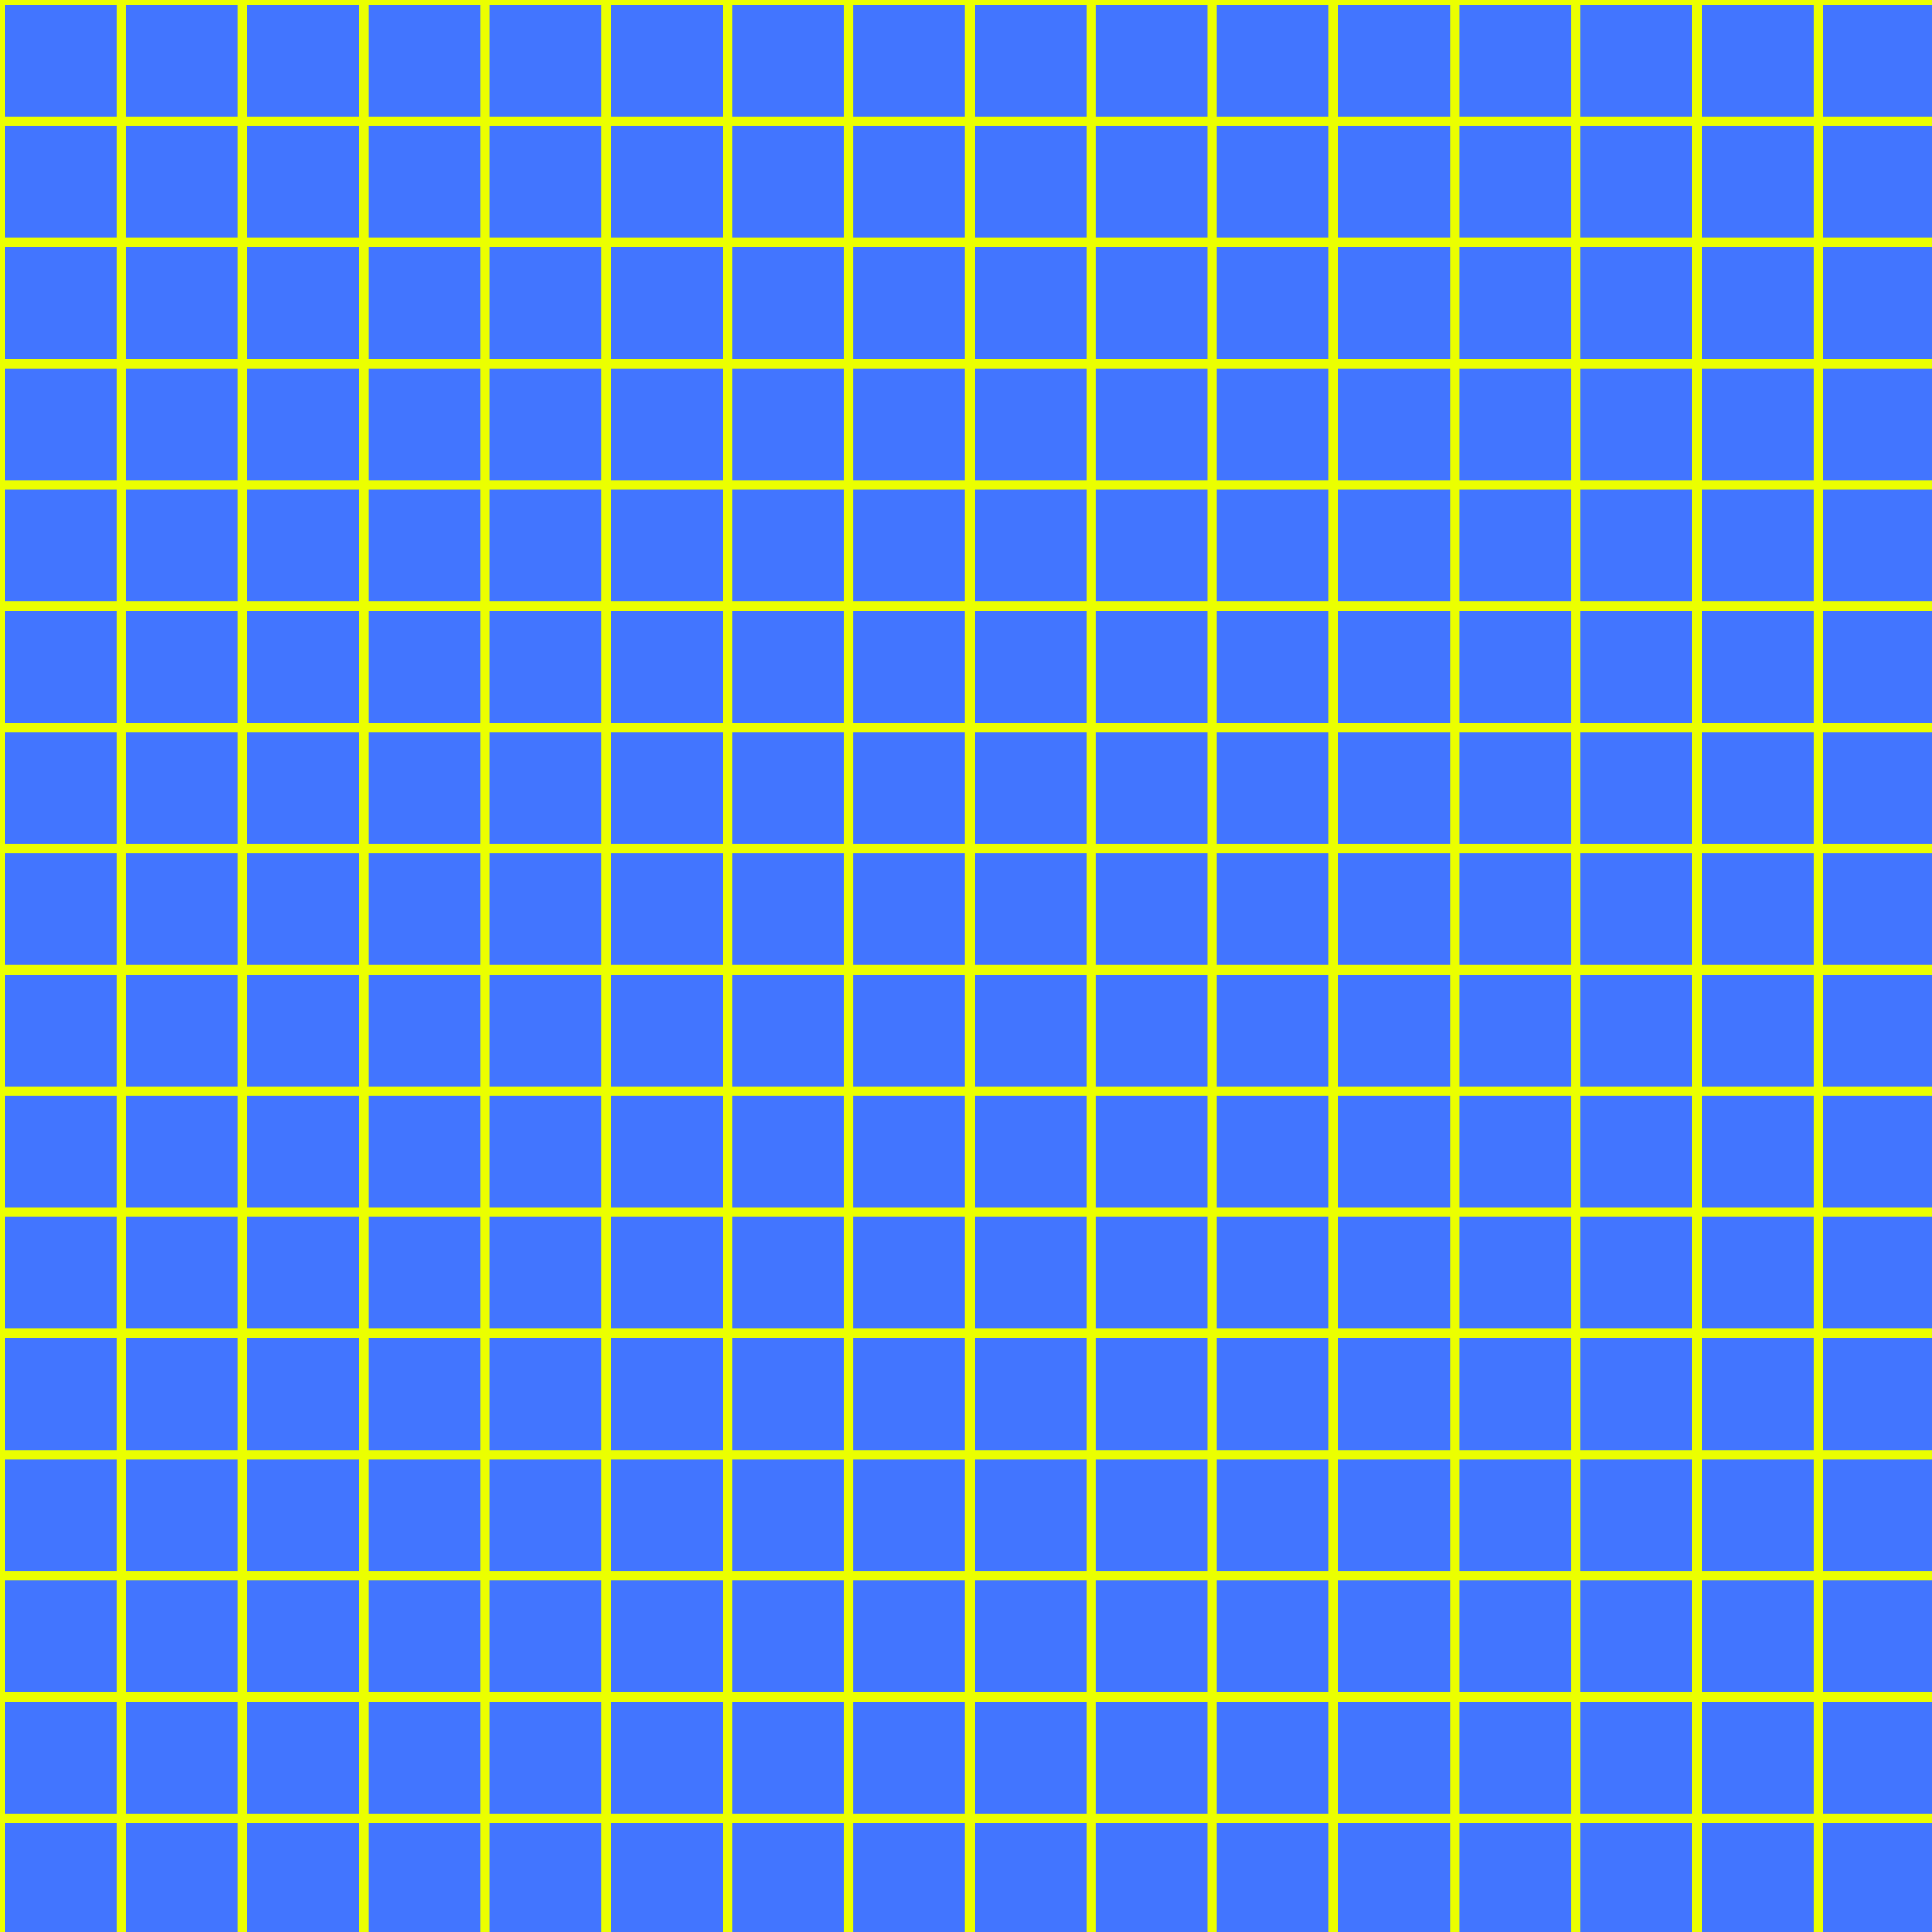
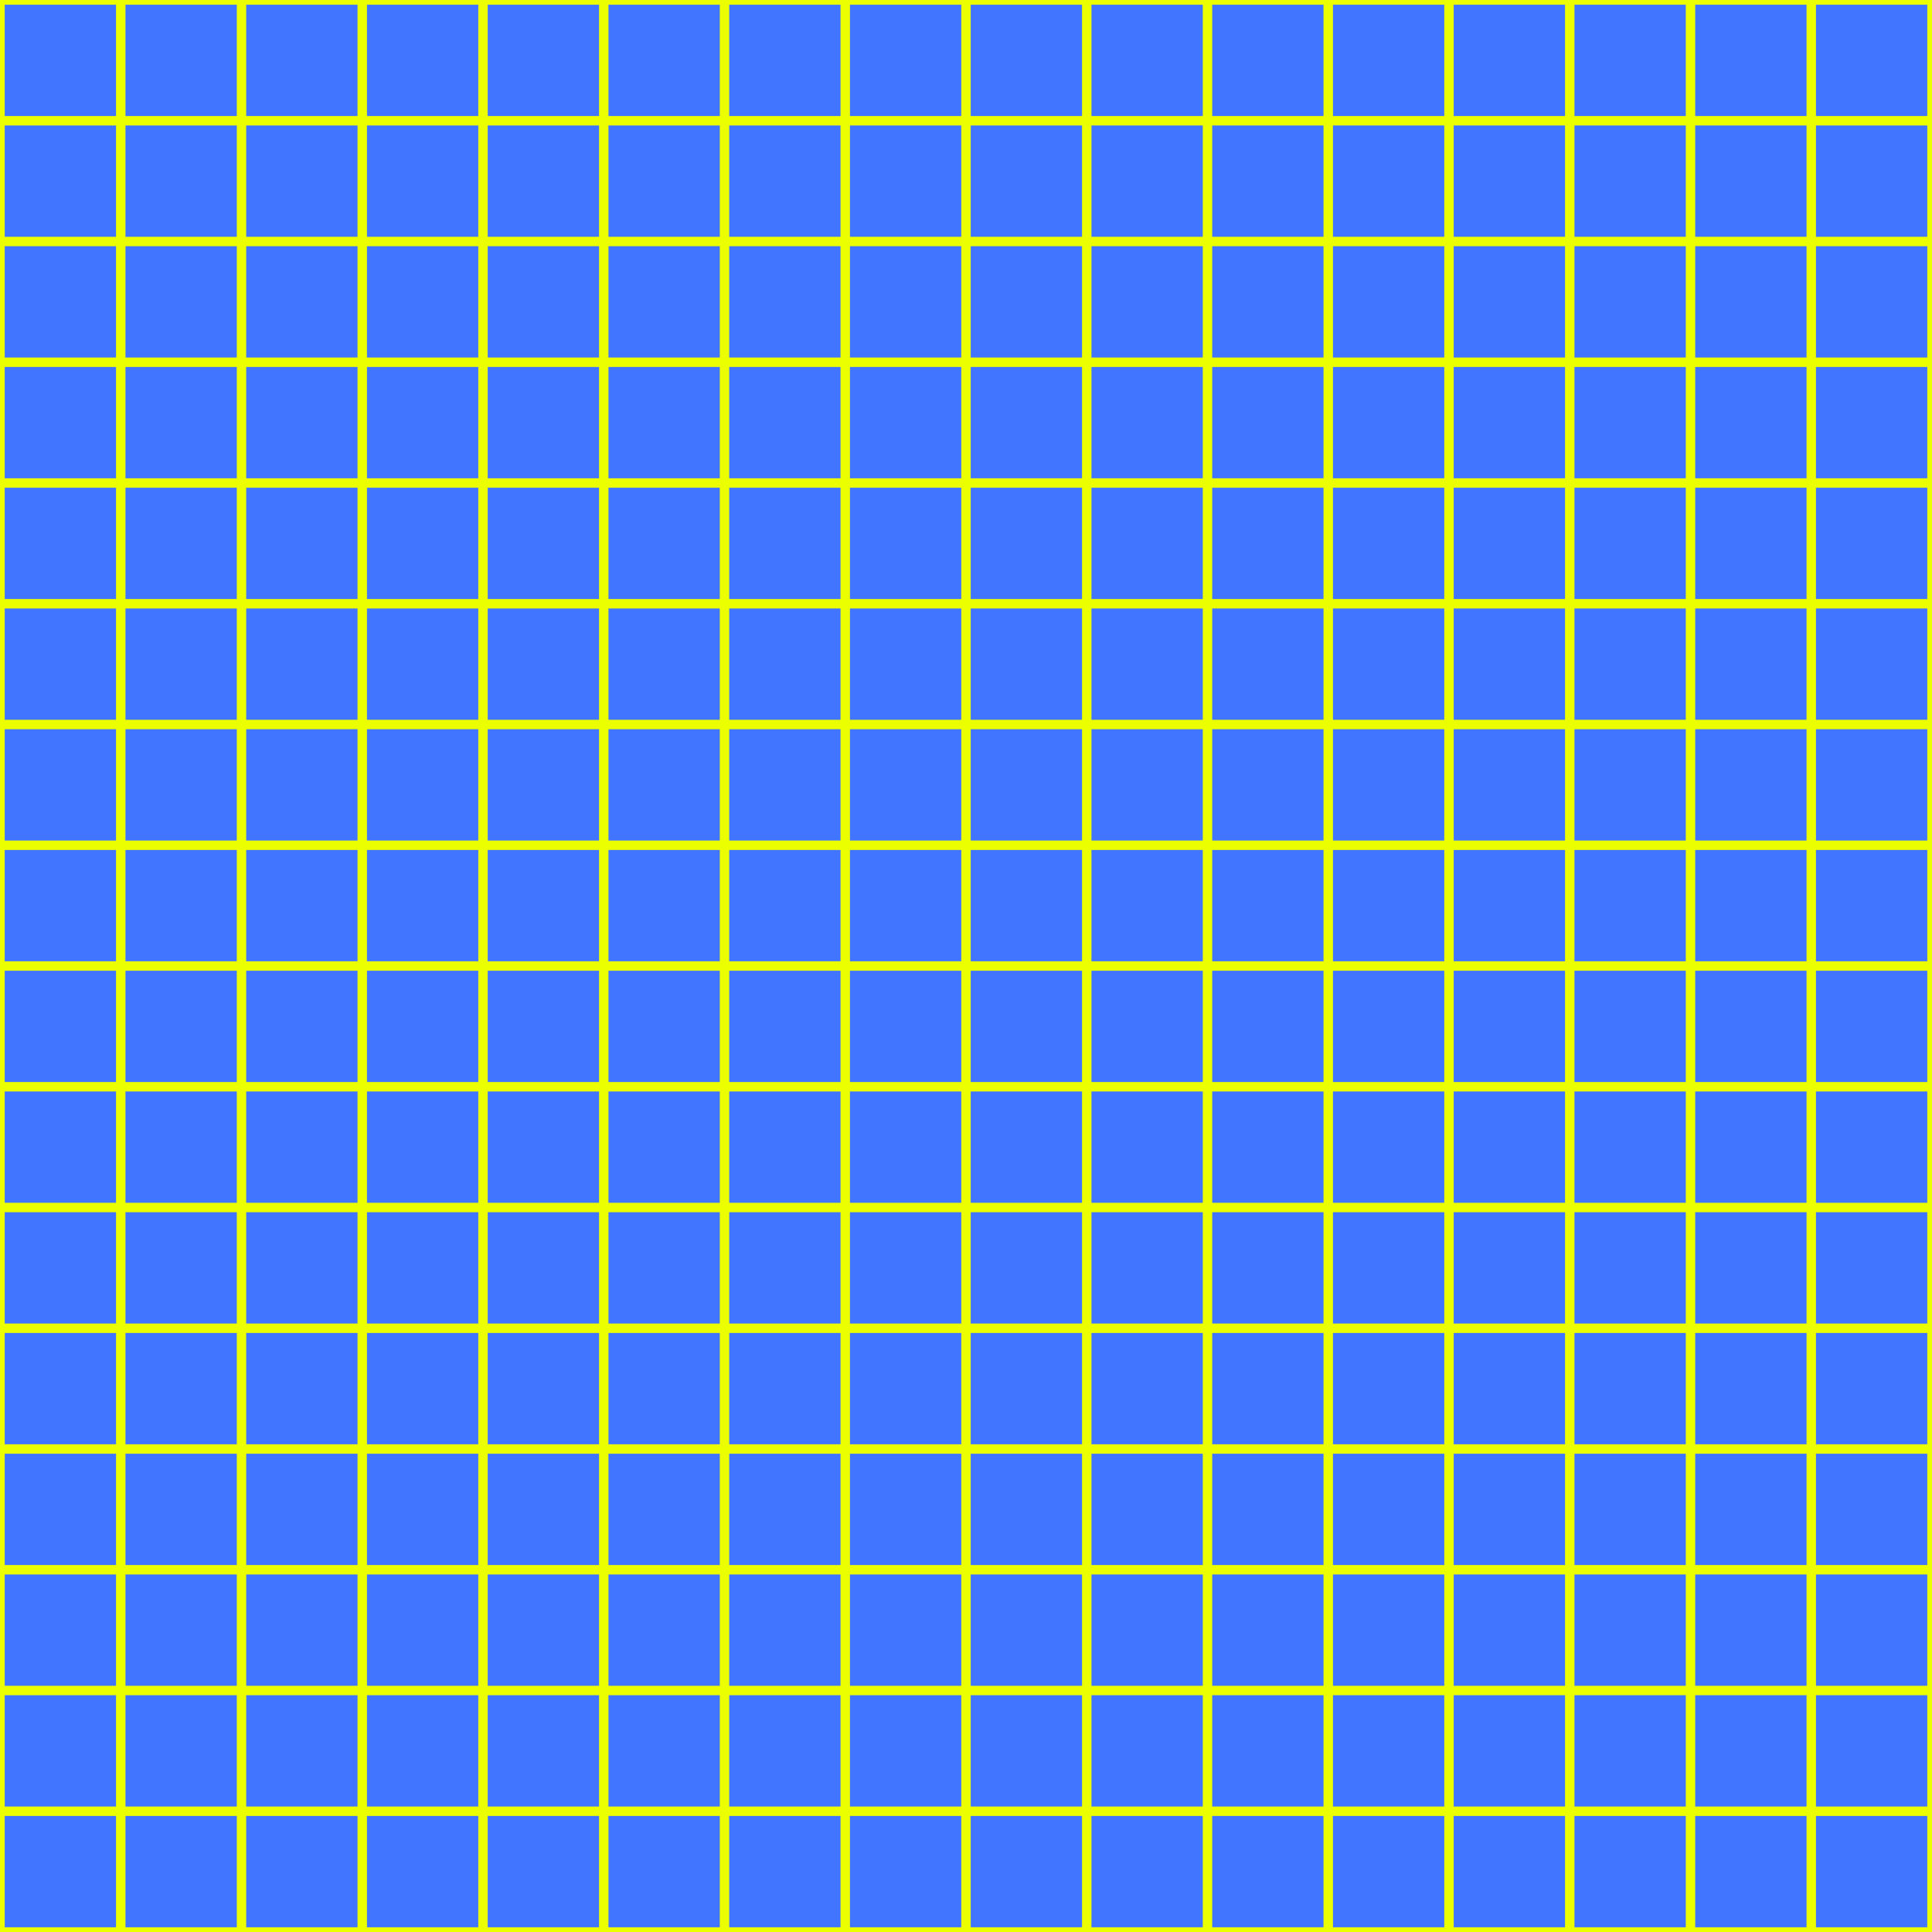
<svg xmlns="http://www.w3.org/2000/svg" width="4096" height="4096" viewBox="0 0 4096 4096">
  <rect width="4096" height="4096" x="0" y="0" fill="#4275FF" />
  <line x1="0" y1="0" x2="4096" y2="0" stroke="#EBFF00" stroke-width="20" />
-   <line x1="0" y1="257" x2="4096" y2="257" stroke="#EBFF00" stroke-width="20" />
-   <line x1="0" y1="514" x2="4096" y2="514" stroke="#EBFF00" stroke-width="20" />
-   <line x1="0" y1="771" x2="4096" y2="771" stroke="#EBFF00" stroke-width="20" />
-   <line x1="0" y1="1028" x2="4096" y2="1028" stroke="#EBFF00" stroke-width="20" />
-   <line x1="0" y1="1285" x2="4096" y2="1285" stroke="#EBFF00" stroke-width="20" />
-   <line x1="0" y1="1542" x2="4096" y2="1542" stroke="#EBFF00" stroke-width="20" />
-   <line x1="0" y1="1799" x2="4096" y2="1799" stroke="#EBFF00" stroke-width="20" />
-   <line x1="0" y1="2056" x2="4096" y2="2056" stroke="#EBFF00" stroke-width="20" />
-   <line x1="0" y1="2313" x2="4096" y2="2313" stroke="#EBFF00" stroke-width="20" />
-   <line x1="0" y1="2570" x2="4096" y2="2570" stroke="#EBFF00" stroke-width="20" />
-   <line x1="0" y1="2827" x2="4096" y2="2827" stroke="#EBFF00" stroke-width="20" />
-   <line x1="0" y1="3084" x2="4096" y2="3084" stroke="#EBFF00" stroke-width="20" />
-   <line x1="0" y1="3341" x2="4096" y2="3341" stroke="#EBFF00" stroke-width="20" />
-   <line x1="0" y1="3598" x2="4096" y2="3598" stroke="#EBFF00" stroke-width="20" />
-   <line x1="0" y1="3855" x2="4096" y2="3855" stroke="#EBFF00" stroke-width="20" />
-   <line x1="0" y1="4112" x2="4096" y2="4112" stroke="#EBFF00" stroke-width="20" />
+   <line x1="0" y1="256" x2="4096" y2="256" stroke="#EBFF00" stroke-width="20" />
+   <line x1="0" y1="512" x2="4096" y2="512" stroke="#EBFF00" stroke-width="20" />
+   <line x1="0" y1="768" x2="4096" y2="768" stroke="#EBFF00" stroke-width="20" />
+   <line x1="0" y1="1024" x2="4096" y2="1024" stroke="#EBFF00" stroke-width="20" />
+   <line x1="0" y1="1280" x2="4096" y2="1280" stroke="#EBFF00" stroke-width="20" />
+   <line x1="0" y1="1536" x2="4096" y2="1536" stroke="#EBFF00" stroke-width="20" />
+   <line x1="0" y1="1792" x2="4096" y2="1792" stroke="#EBFF00" stroke-width="20" />
+   <line x1="0" y1="2048" x2="4096" y2="2048" stroke="#EBFF00" stroke-width="20" />
+   <line x1="0" y1="2304" x2="4096" y2="2304" stroke="#EBFF00" stroke-width="20" />
+   <line x1="0" y1="2560" x2="4096" y2="2560" stroke="#EBFF00" stroke-width="20" />
+   <line x1="0" y1="2816" x2="4096" y2="2816" stroke="#EBFF00" stroke-width="20" />
+   <line x1="0" y1="3072" x2="4096" y2="3072" stroke="#EBFF00" stroke-width="20" />
+   <line x1="0" y1="3328" x2="4096" y2="3328" stroke="#EBFF00" stroke-width="20" />
+   <line x1="0" y1="3584" x2="4096" y2="3584" stroke="#EBFF00" stroke-width="20" />
+   <line x1="0" y1="3840" x2="4096" y2="3840" stroke="#EBFF00" stroke-width="20" />
+   <line x1="0" y1="4096" x2="4096" y2="4096" stroke="#EBFF00" stroke-width="20" />
  <line x1="0" y1="0" x2="0" y2="4096" stroke="#EBFF00" stroke-width="20" />
-   <line x1="257" y1="0" x2="257" y2="4096" stroke="#EBFF00" stroke-width="20" />
-   <line x1="514" y1="0" x2="514" y2="4096" stroke="#EBFF00" stroke-width="20" />
-   <line x1="771" y1="0" x2="771" y2="4096" stroke="#EBFF00" stroke-width="20" />
-   <line x1="1028" y1="0" x2="1028" y2="4096" stroke="#EBFF00" stroke-width="20" />
-   <line x1="1285" y1="0" x2="1285" y2="4096" stroke="#EBFF00" stroke-width="20" />
-   <line x1="1542" y1="0" x2="1542" y2="4096" stroke="#EBFF00" stroke-width="20" />
-   <line x1="1799" y1="0" x2="1799" y2="4096" stroke="#EBFF00" stroke-width="20" />
-   <line x1="2056" y1="0" x2="2056" y2="4096" stroke="#EBFF00" stroke-width="20" />
-   <line x1="2313" y1="0" x2="2313" y2="4096" stroke="#EBFF00" stroke-width="20" />
-   <line x1="2570" y1="0" x2="2570" y2="4096" stroke="#EBFF00" stroke-width="20" />
-   <line x1="2827" y1="0" x2="2827" y2="4096" stroke="#EBFF00" stroke-width="20" />
-   <line x1="3084" y1="0" x2="3084" y2="4096" stroke="#EBFF00" stroke-width="20" />
-   <line x1="3341" y1="0" x2="3341" y2="4096" stroke="#EBFF00" stroke-width="20" />
-   <line x1="3598" y1="0" x2="3598" y2="4096" stroke="#EBFF00" stroke-width="20" />
-   <line x1="3855" y1="0" x2="3855" y2="4096" stroke="#EBFF00" stroke-width="20" />
-   <line x1="4112" y1="0" x2="4112" y2="4096" stroke="#EBFF00" stroke-width="20" />
+   <line x1="256" y1="0" x2="256" y2="4096" stroke="#EBFF00" stroke-width="20" />
+   <line x1="512" y1="0" x2="512" y2="4096" stroke="#EBFF00" stroke-width="20" />
+   <line x1="768" y1="0" x2="768" y2="4096" stroke="#EBFF00" stroke-width="20" />
+   <line x1="1024" y1="0" x2="1024" y2="4096" stroke="#EBFF00" stroke-width="20" />
+   <line x1="1280" y1="0" x2="1280" y2="4096" stroke="#EBFF00" stroke-width="20" />
+   <line x1="1536" y1="0" x2="1536" y2="4096" stroke="#EBFF00" stroke-width="20" />
+   <line x1="1792" y1="0" x2="1792" y2="4096" stroke="#EBFF00" stroke-width="20" />
+   <line x1="2048" y1="0" x2="2048" y2="4096" stroke="#EBFF00" stroke-width="20" />
+   <line x1="2304" y1="0" x2="2304" y2="4096" stroke="#EBFF00" stroke-width="20" />
+   <line x1="2560" y1="0" x2="2560" y2="4096" stroke="#EBFF00" stroke-width="20" />
+   <line x1="2816" y1="0" x2="2816" y2="4096" stroke="#EBFF00" stroke-width="20" />
+   <line x1="3072" y1="0" x2="3072" y2="4096" stroke="#EBFF00" stroke-width="20" />
+   <line x1="3328" y1="0" x2="3328" y2="4096" stroke="#EBFF00" stroke-width="20" />
+   <line x1="3584" y1="0" x2="3584" y2="4096" stroke="#EBFF00" stroke-width="20" />
+   <line x1="3840" y1="0" x2="3840" y2="4096" stroke="#EBFF00" stroke-width="20" />
+   <line x1="4096" y1="0" x2="4096" y2="4096" stroke="#EBFF00" stroke-width="20" />
</svg>
